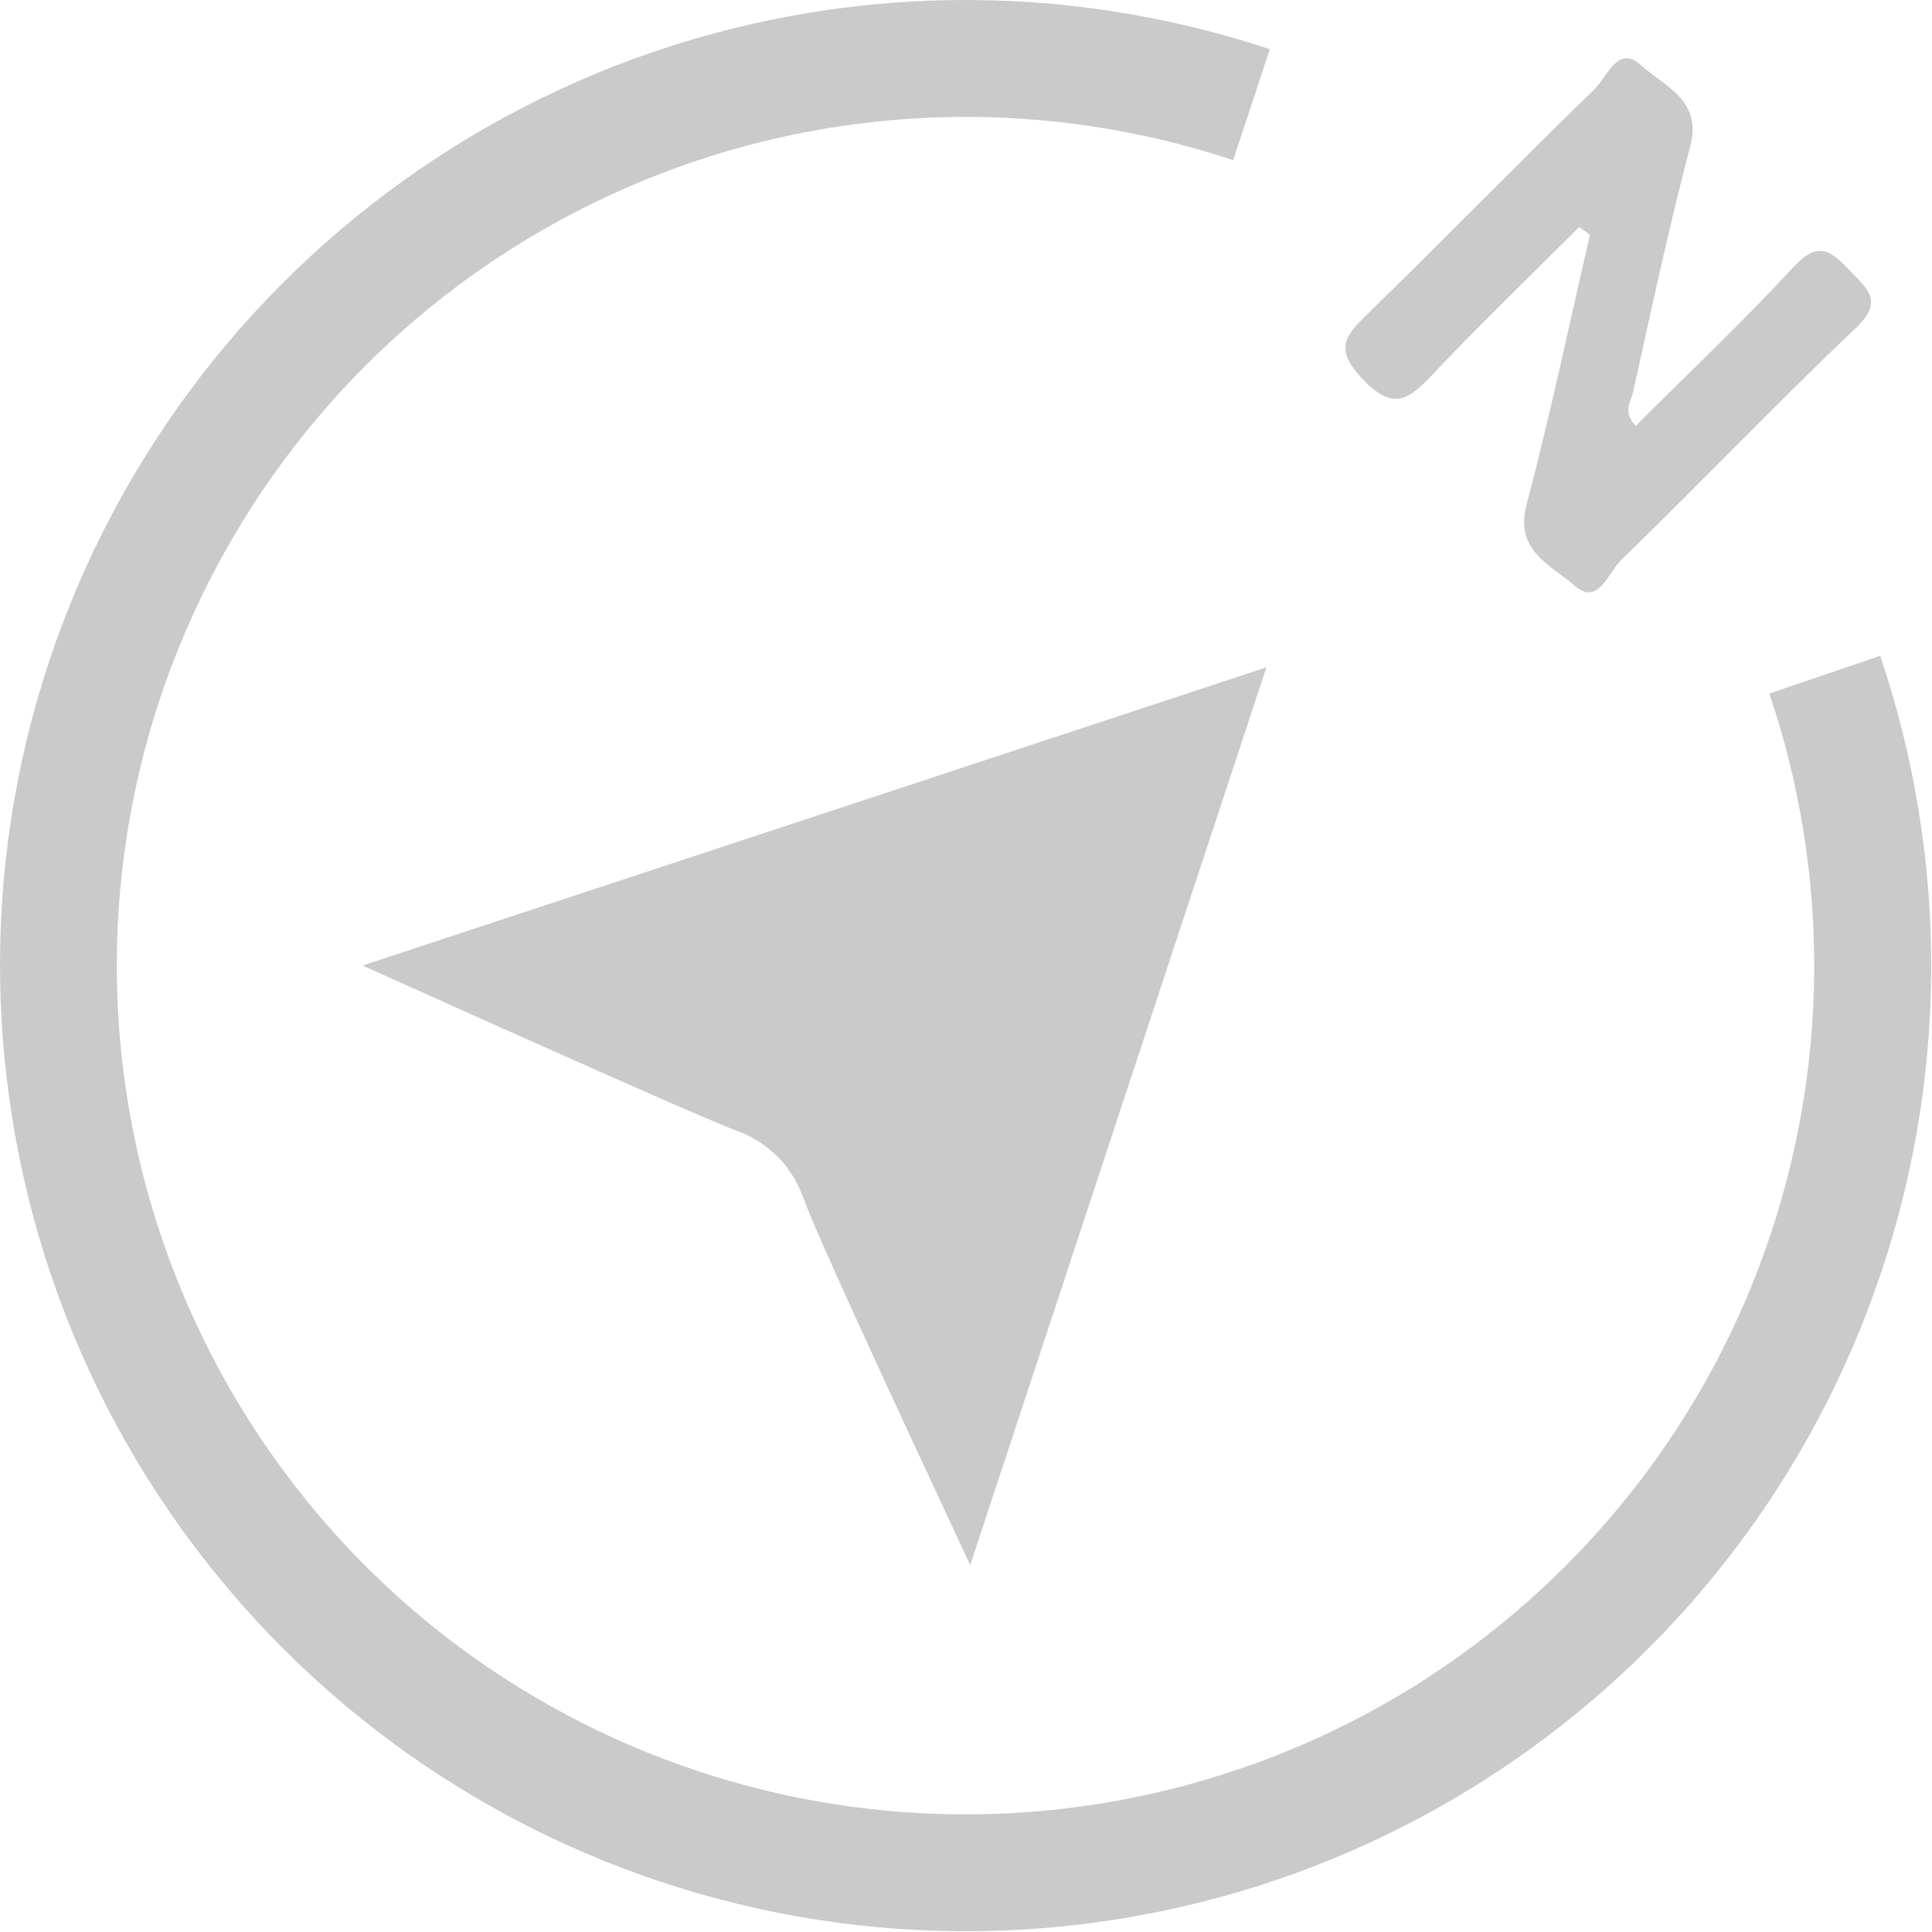
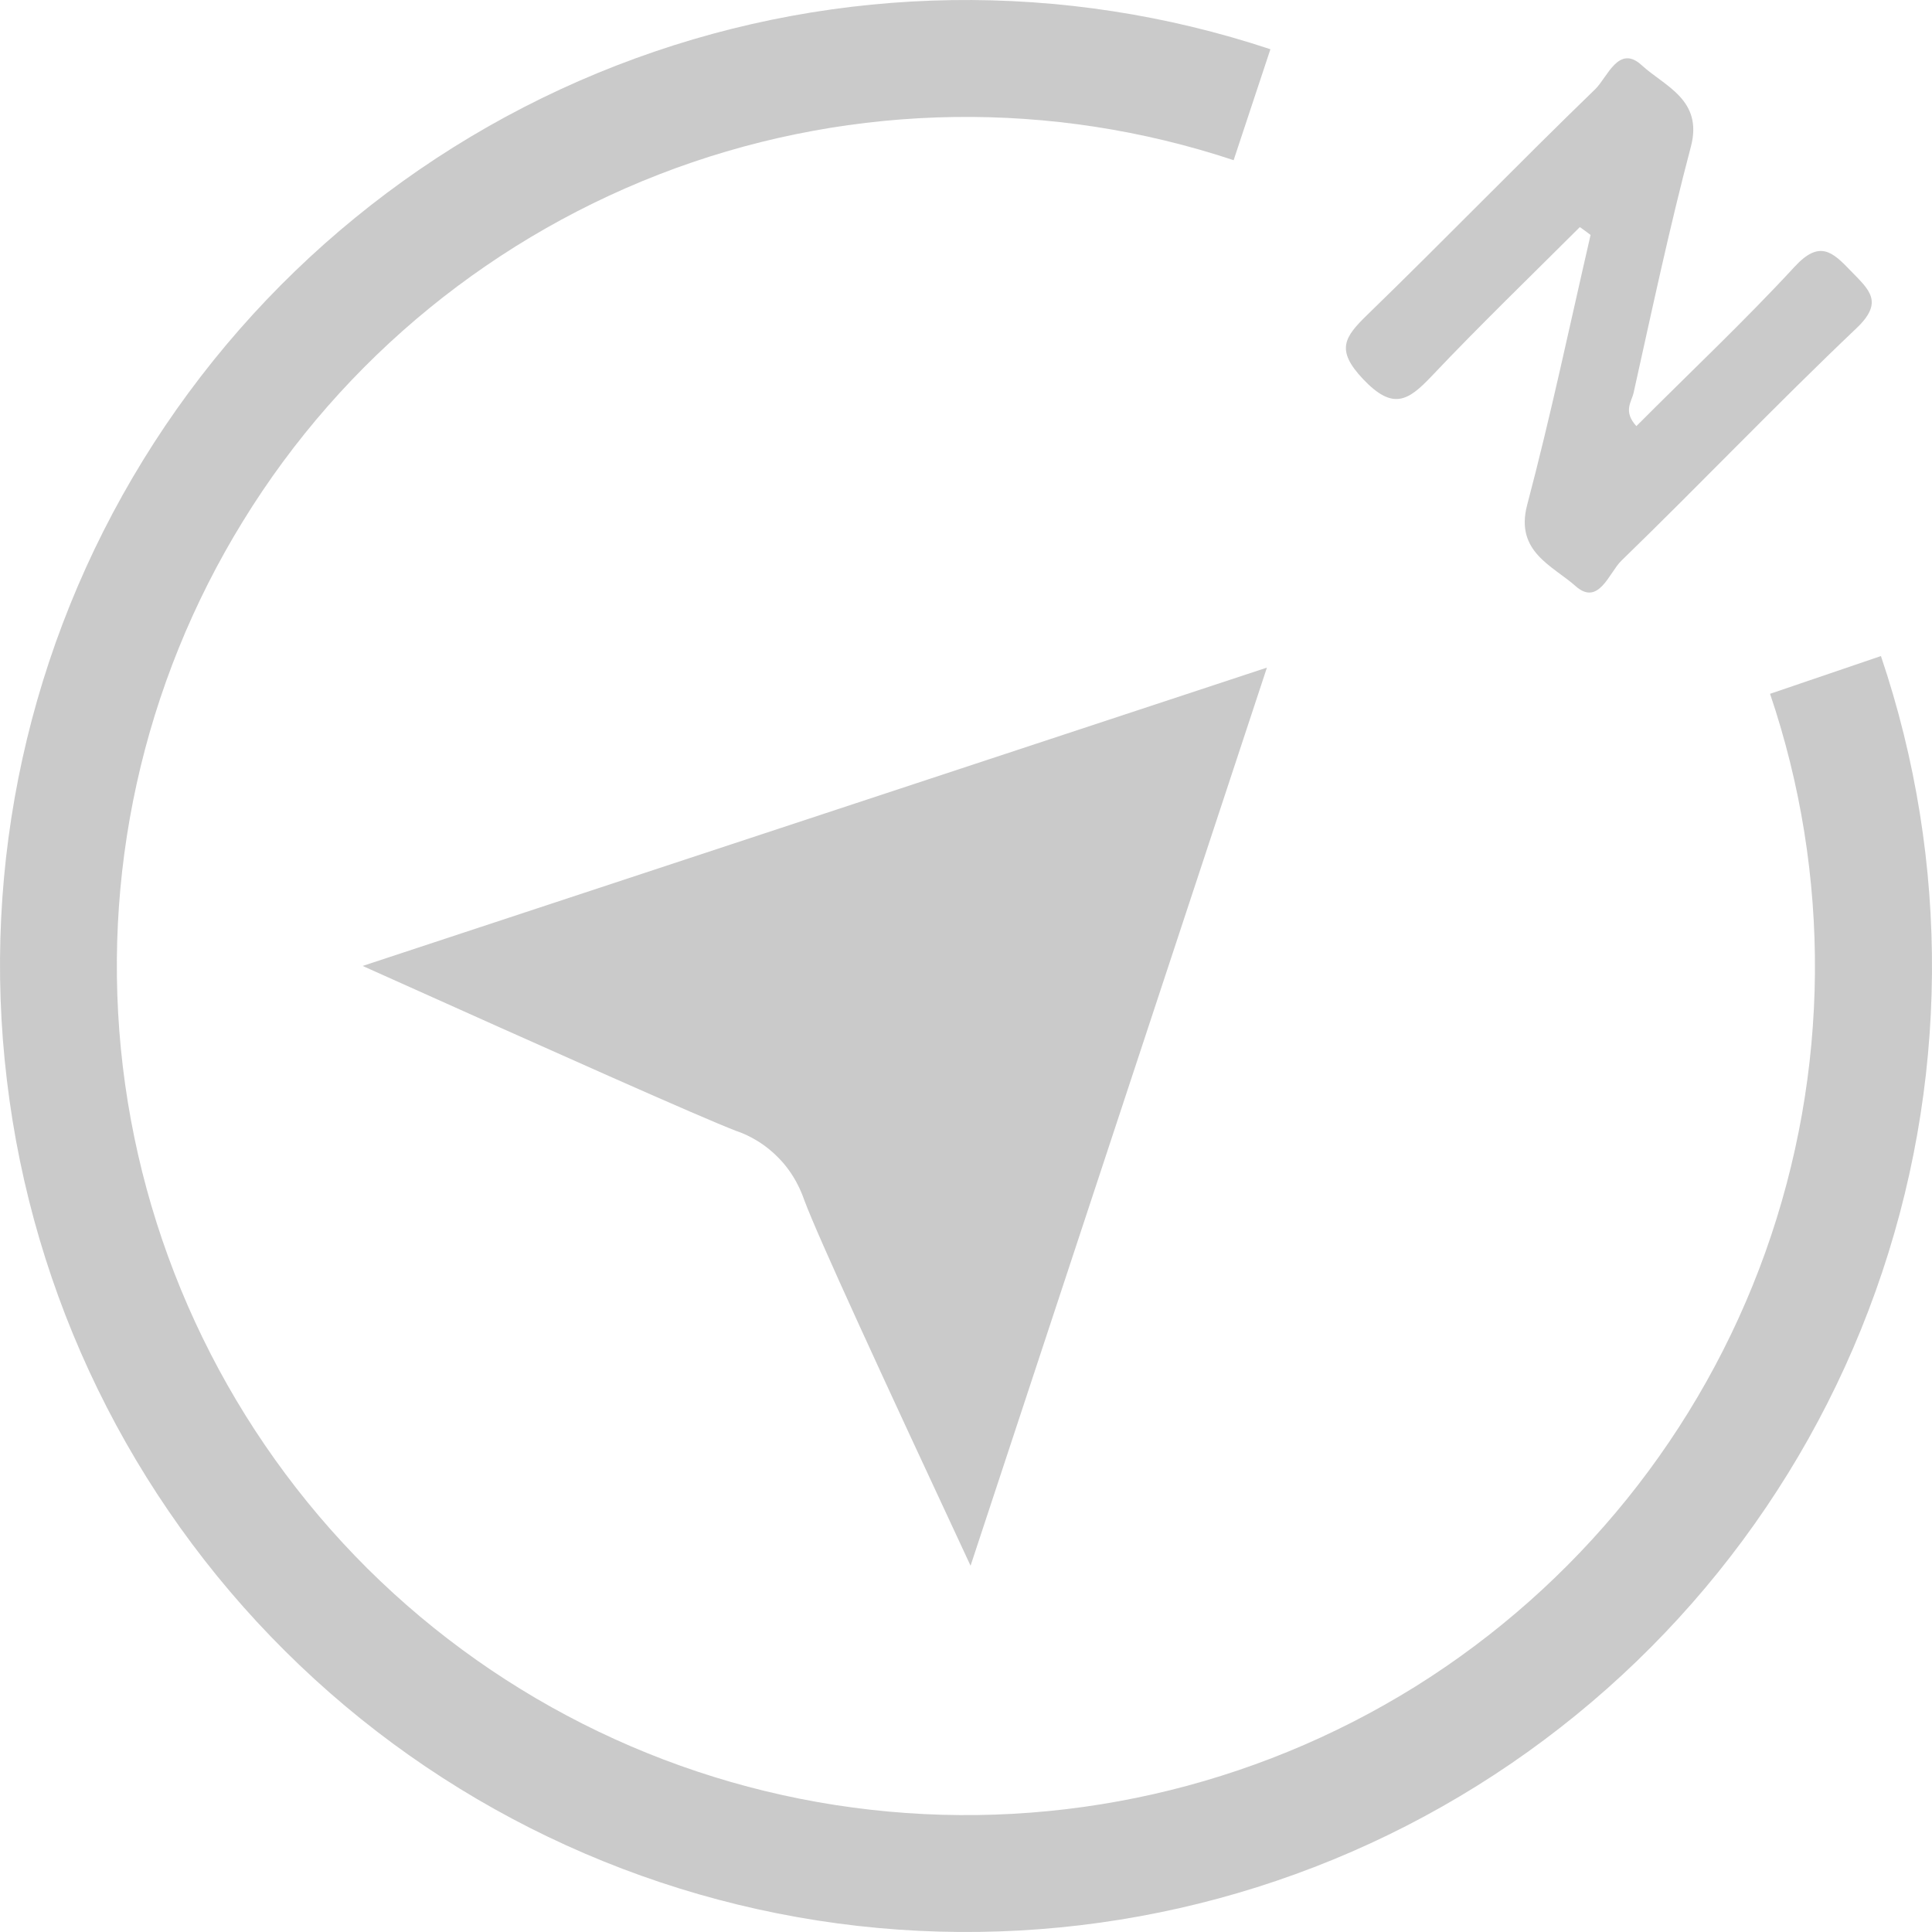
- <svg xmlns="http://www.w3.org/2000/svg" id="Compass" x="0px" y="0px" width="283.465px" height="283.465px" viewBox="0 0 283.465 283.465">
+ <svg xmlns="http://www.w3.org/2000/svg" id="Compass" x="0" y="0" width="48" height="48" viewBox="0 0 283.465 283.465">
  <g>
    <path id="Vector" style="fill:#CACACA;" d="M185.884,97.953c-14.785,44.839-29.147,88.319-43.482,131.772   c-13.151-28.211-22.354-48.164-24.383-53.607c-0.343-0.96-1.384-3.95-4.143-6.58c-2.429-2.37-5.004-3.324-5.871-3.609   c-5.331-2.055-25.968-11.258-54.798-24.205C97.284,127.184,140.929,112.781,185.884,97.953z" />
    <path id="Vector_2" style="fill:#CACACA;" d="M231.796,33.319c-7.257,7.25-14.656,14.389-21.735,21.861   c-3.471,3.668-5.696,5.057-10.077,0.434c-4.053-4.293-2.729-6.159,0.655-9.45c11.256-10.924,22.155-22.183,33.409-33.074   c1.807-1.751,3.439-6.664,6.849-3.498c3.314,3.047,9.005,5.029,7.197,11.904c-3.164,11.968-5.719,24.045-8.411,36.141   c-0.302,1.329-1.573,2.714,0.408,4.884c7.759-7.79,15.765-15.317,23.196-23.364c3.679-4.005,5.574-2.229,8.317,0.645   c2.678,2.748,4.814,4.524,0.784,8.352c-11.731,11.146-22.902,22.863-34.506,34.121c-1.779,1.721-3.327,6.759-6.734,3.699   c-3.342-2.964-8.889-5.028-7.084-11.881c3.469-13.116,6.255-26.385,9.307-39.621C232.834,34.055,232.33,33.692,231.796,33.319z" />
    <path id="Ellipse_1" style="fill:#CACACA;" d="M275.972,96.257c10.244,30.277,9.984,63.096-0.779,93.18   c-10.749,30.104-31.363,55.662-58.466,72.569c-27.101,16.918-59.147,24.144-90.884,20.564   c-31.751-3.59-61.378-17.803-84.005-40.316C19.18,219.737,4.783,190.218,1.011,158.482c-3.816-31.717,3.241-63.771,19.999-90.994   C37.745,40.281,63.195,19.518,93.195,8.577c30.016-10.953,62.865-11.427,93.2-1.354L181,23.503   c-26.661-8.853-55.505-8.436-81.909,1.185c-26.388,9.64-48.761,27.879-63.44,51.777c-14.756,23.945-20.957,52.106-17.633,80.015   c3.33,27.866,15.97,53.808,35.871,73.633c19.909,19.781,45.954,32.282,73.86,35.415c27.891,3.154,56.041-3.22,79.886-18.058   c23.815-14.867,41.937-37.325,51.389-63.766c9.451-26.463,9.694-55.302,0.68-81.907L275.972,96.257z" />
  </g>
</svg>
